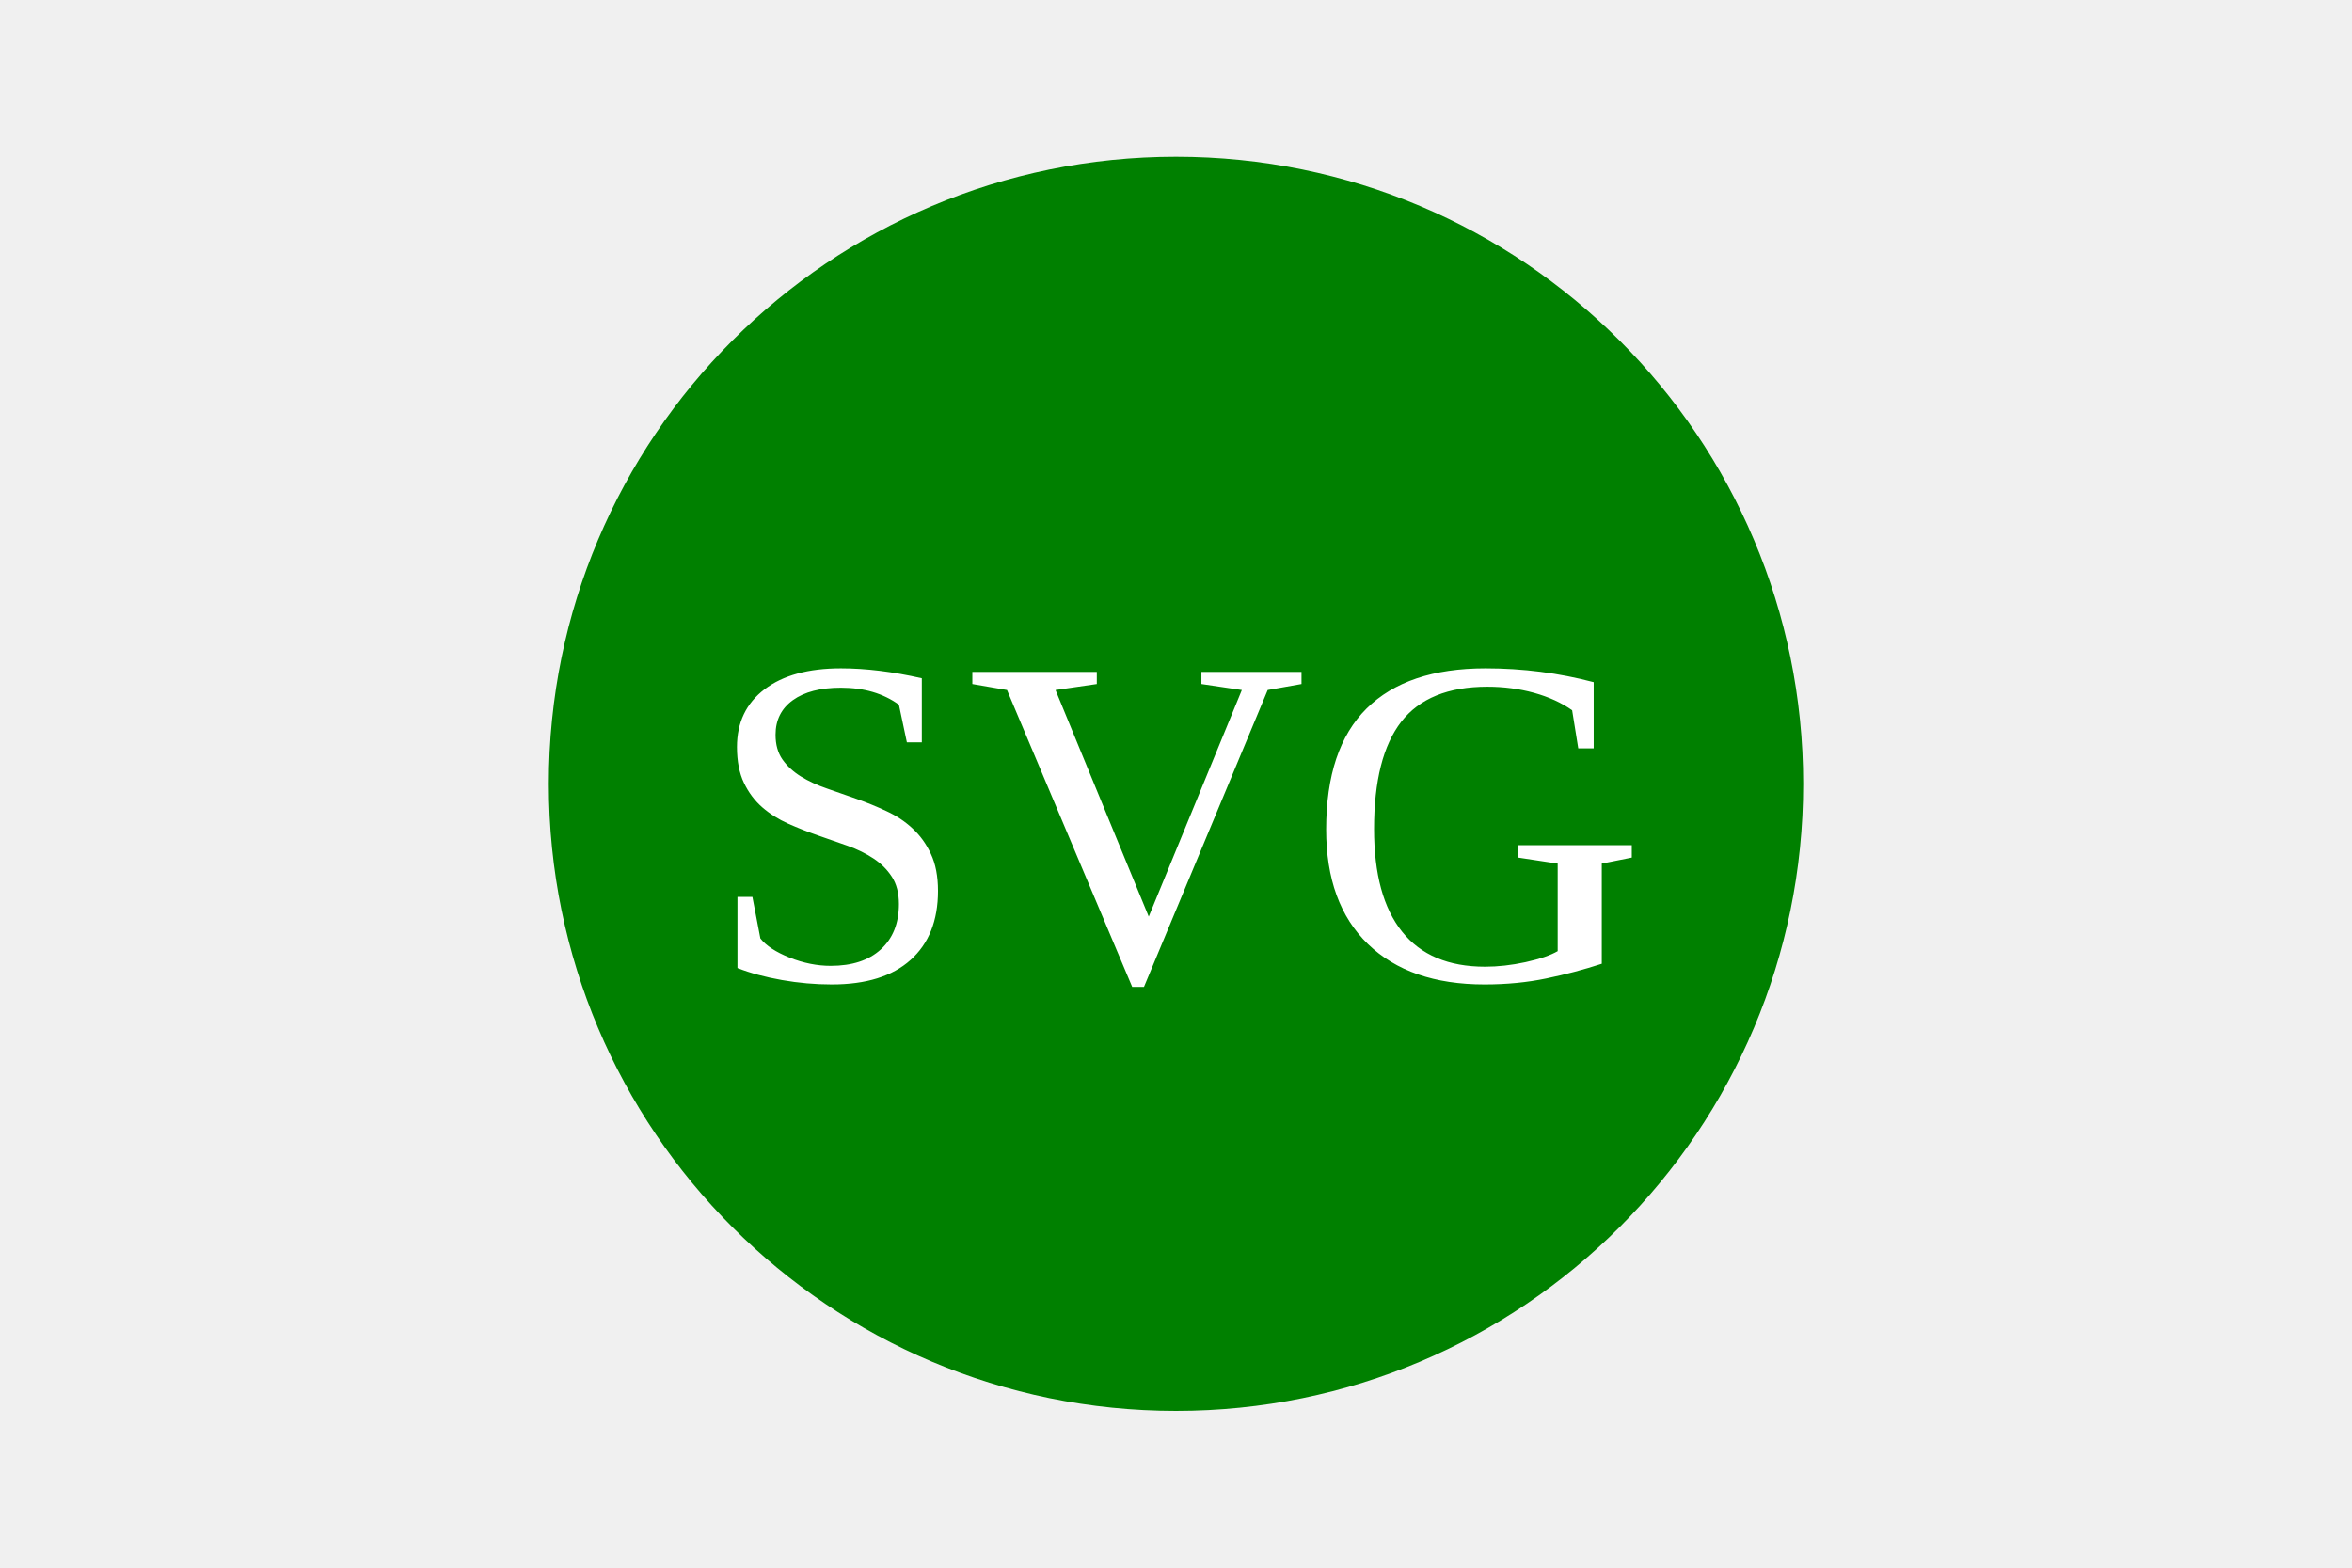
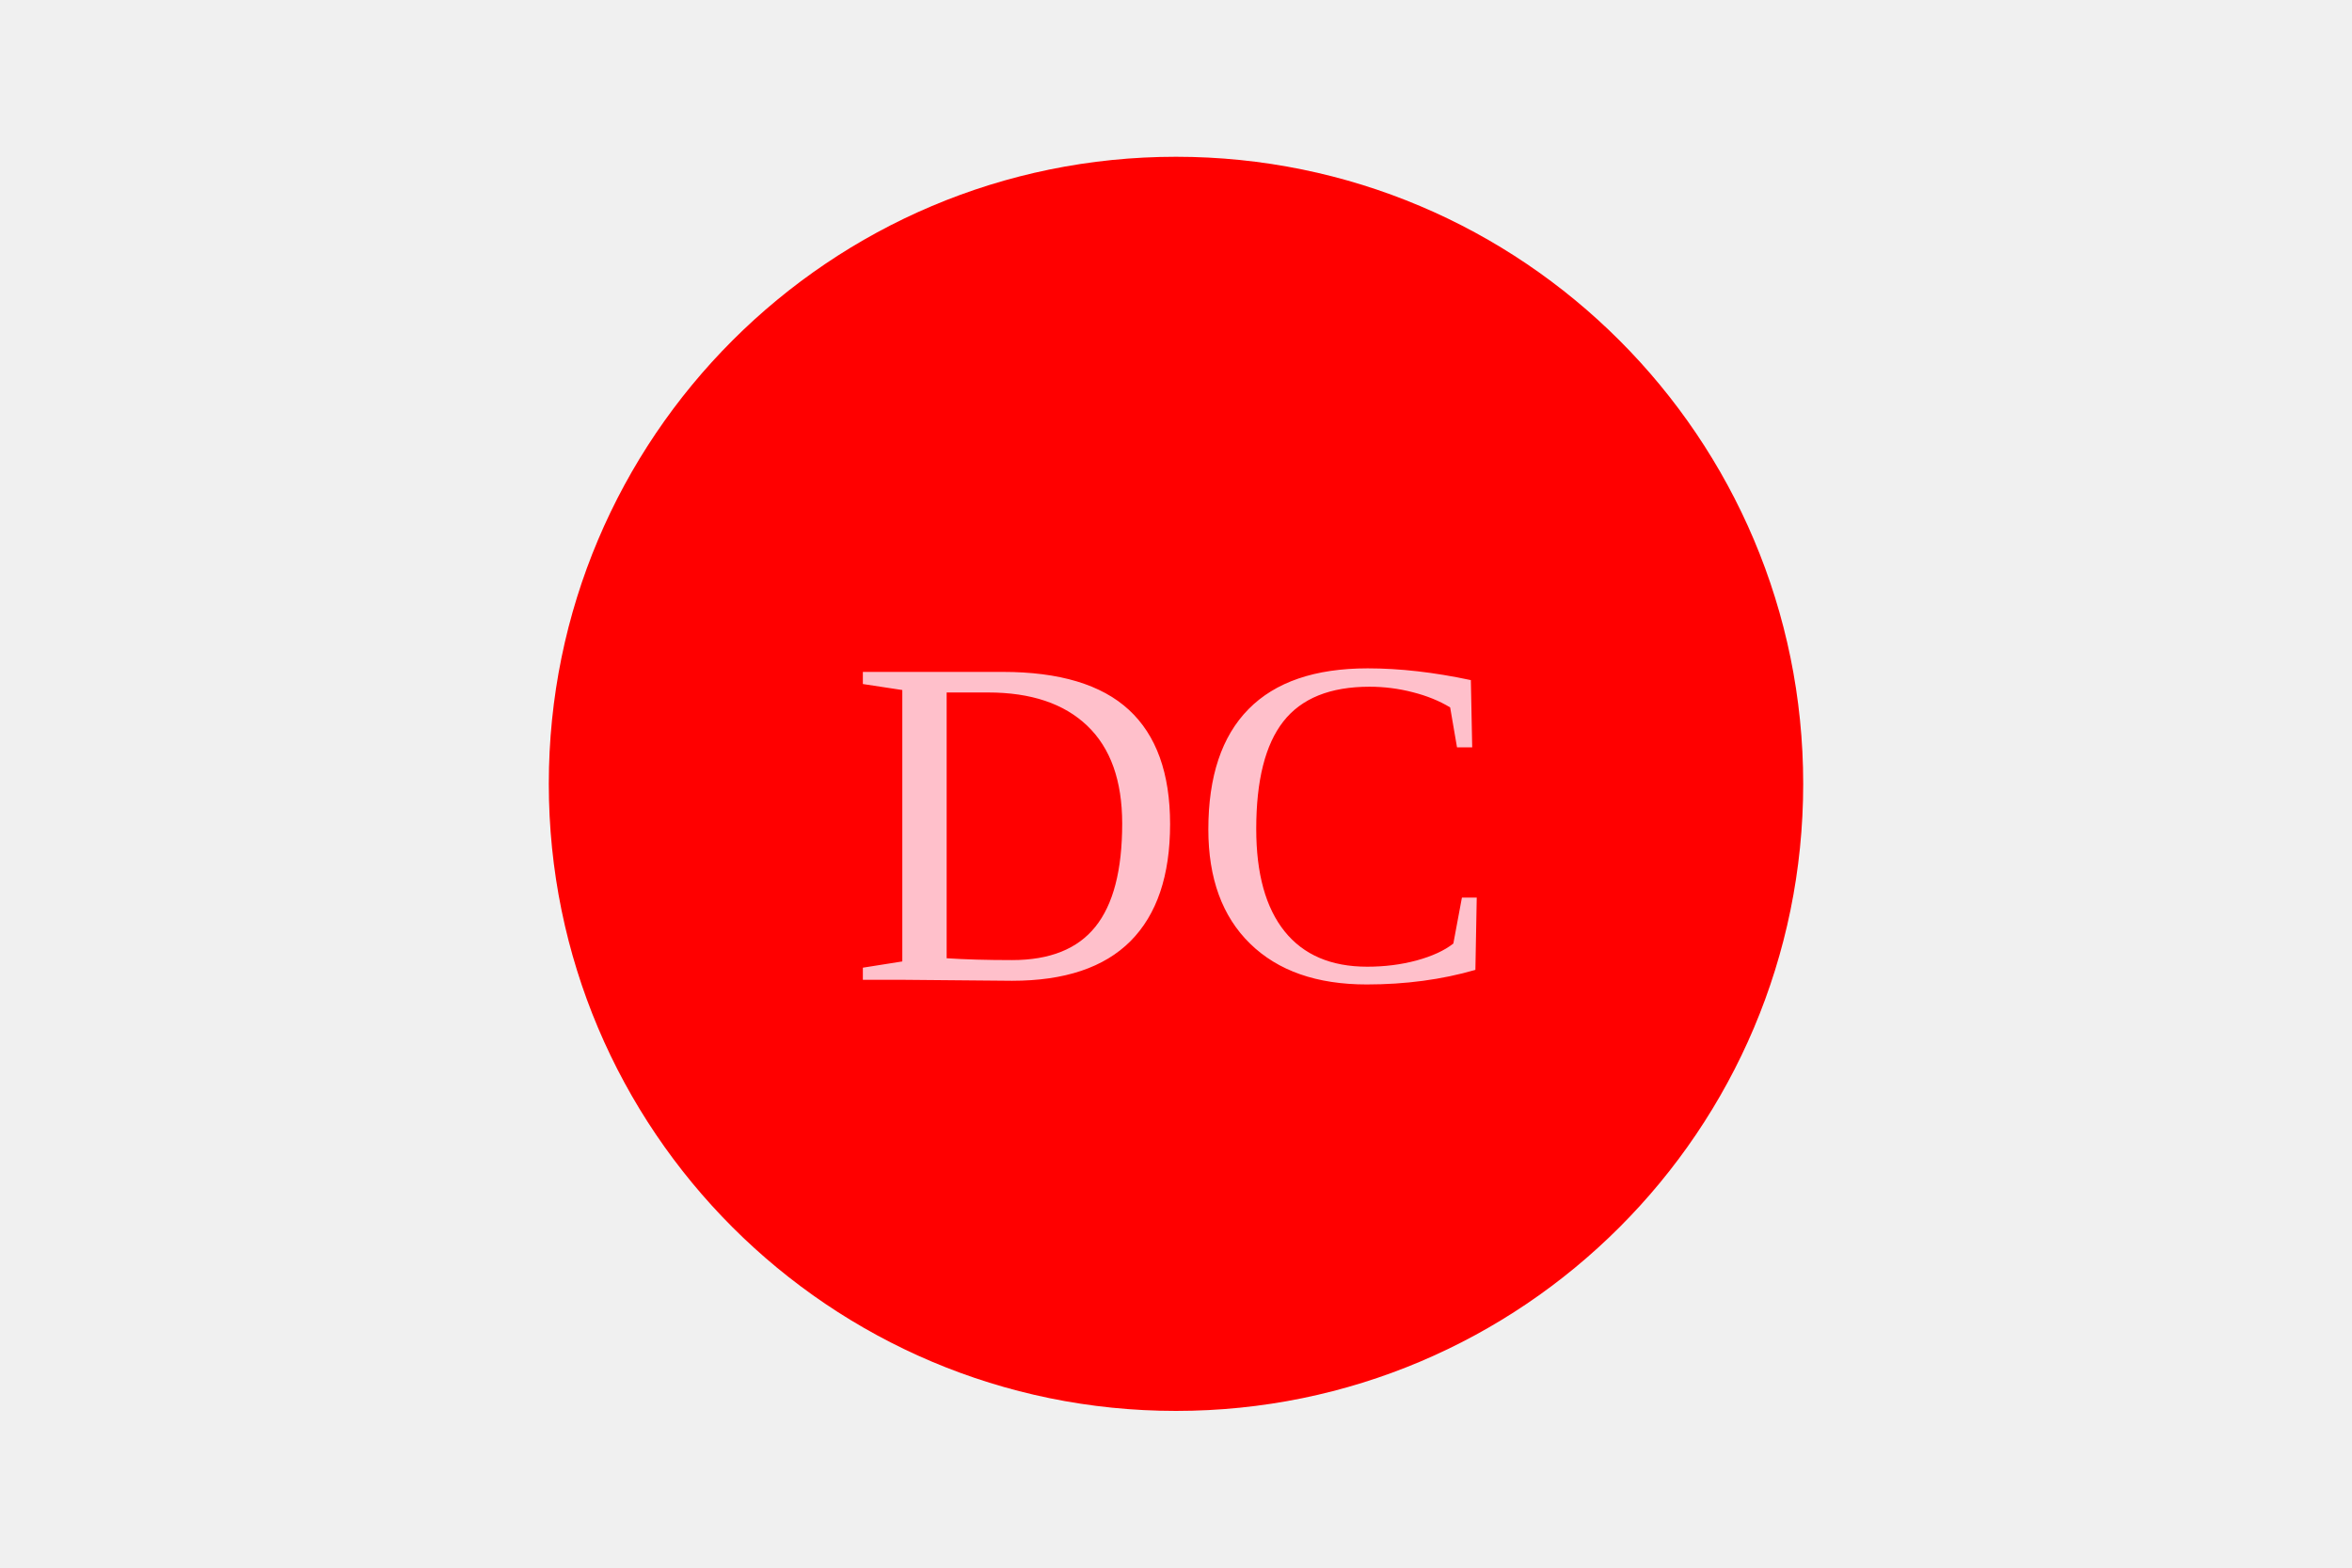
<svg xmlns="http://www.w3.org/2000/svg" version="1.1" width="300" height="200">
-   <circle cx="150" cy="100" r="80" fill="green" />
-   <text x="150" y="125" font-size="60" text-anchor="middle" fill="white">SVG</text>
+   <circle cx="150" cy="100" r="80" fill="red" />
+   <text x="150" y="125" font-size="60" text-anchor="middle" fill="pink">DC</text>
</svg>
